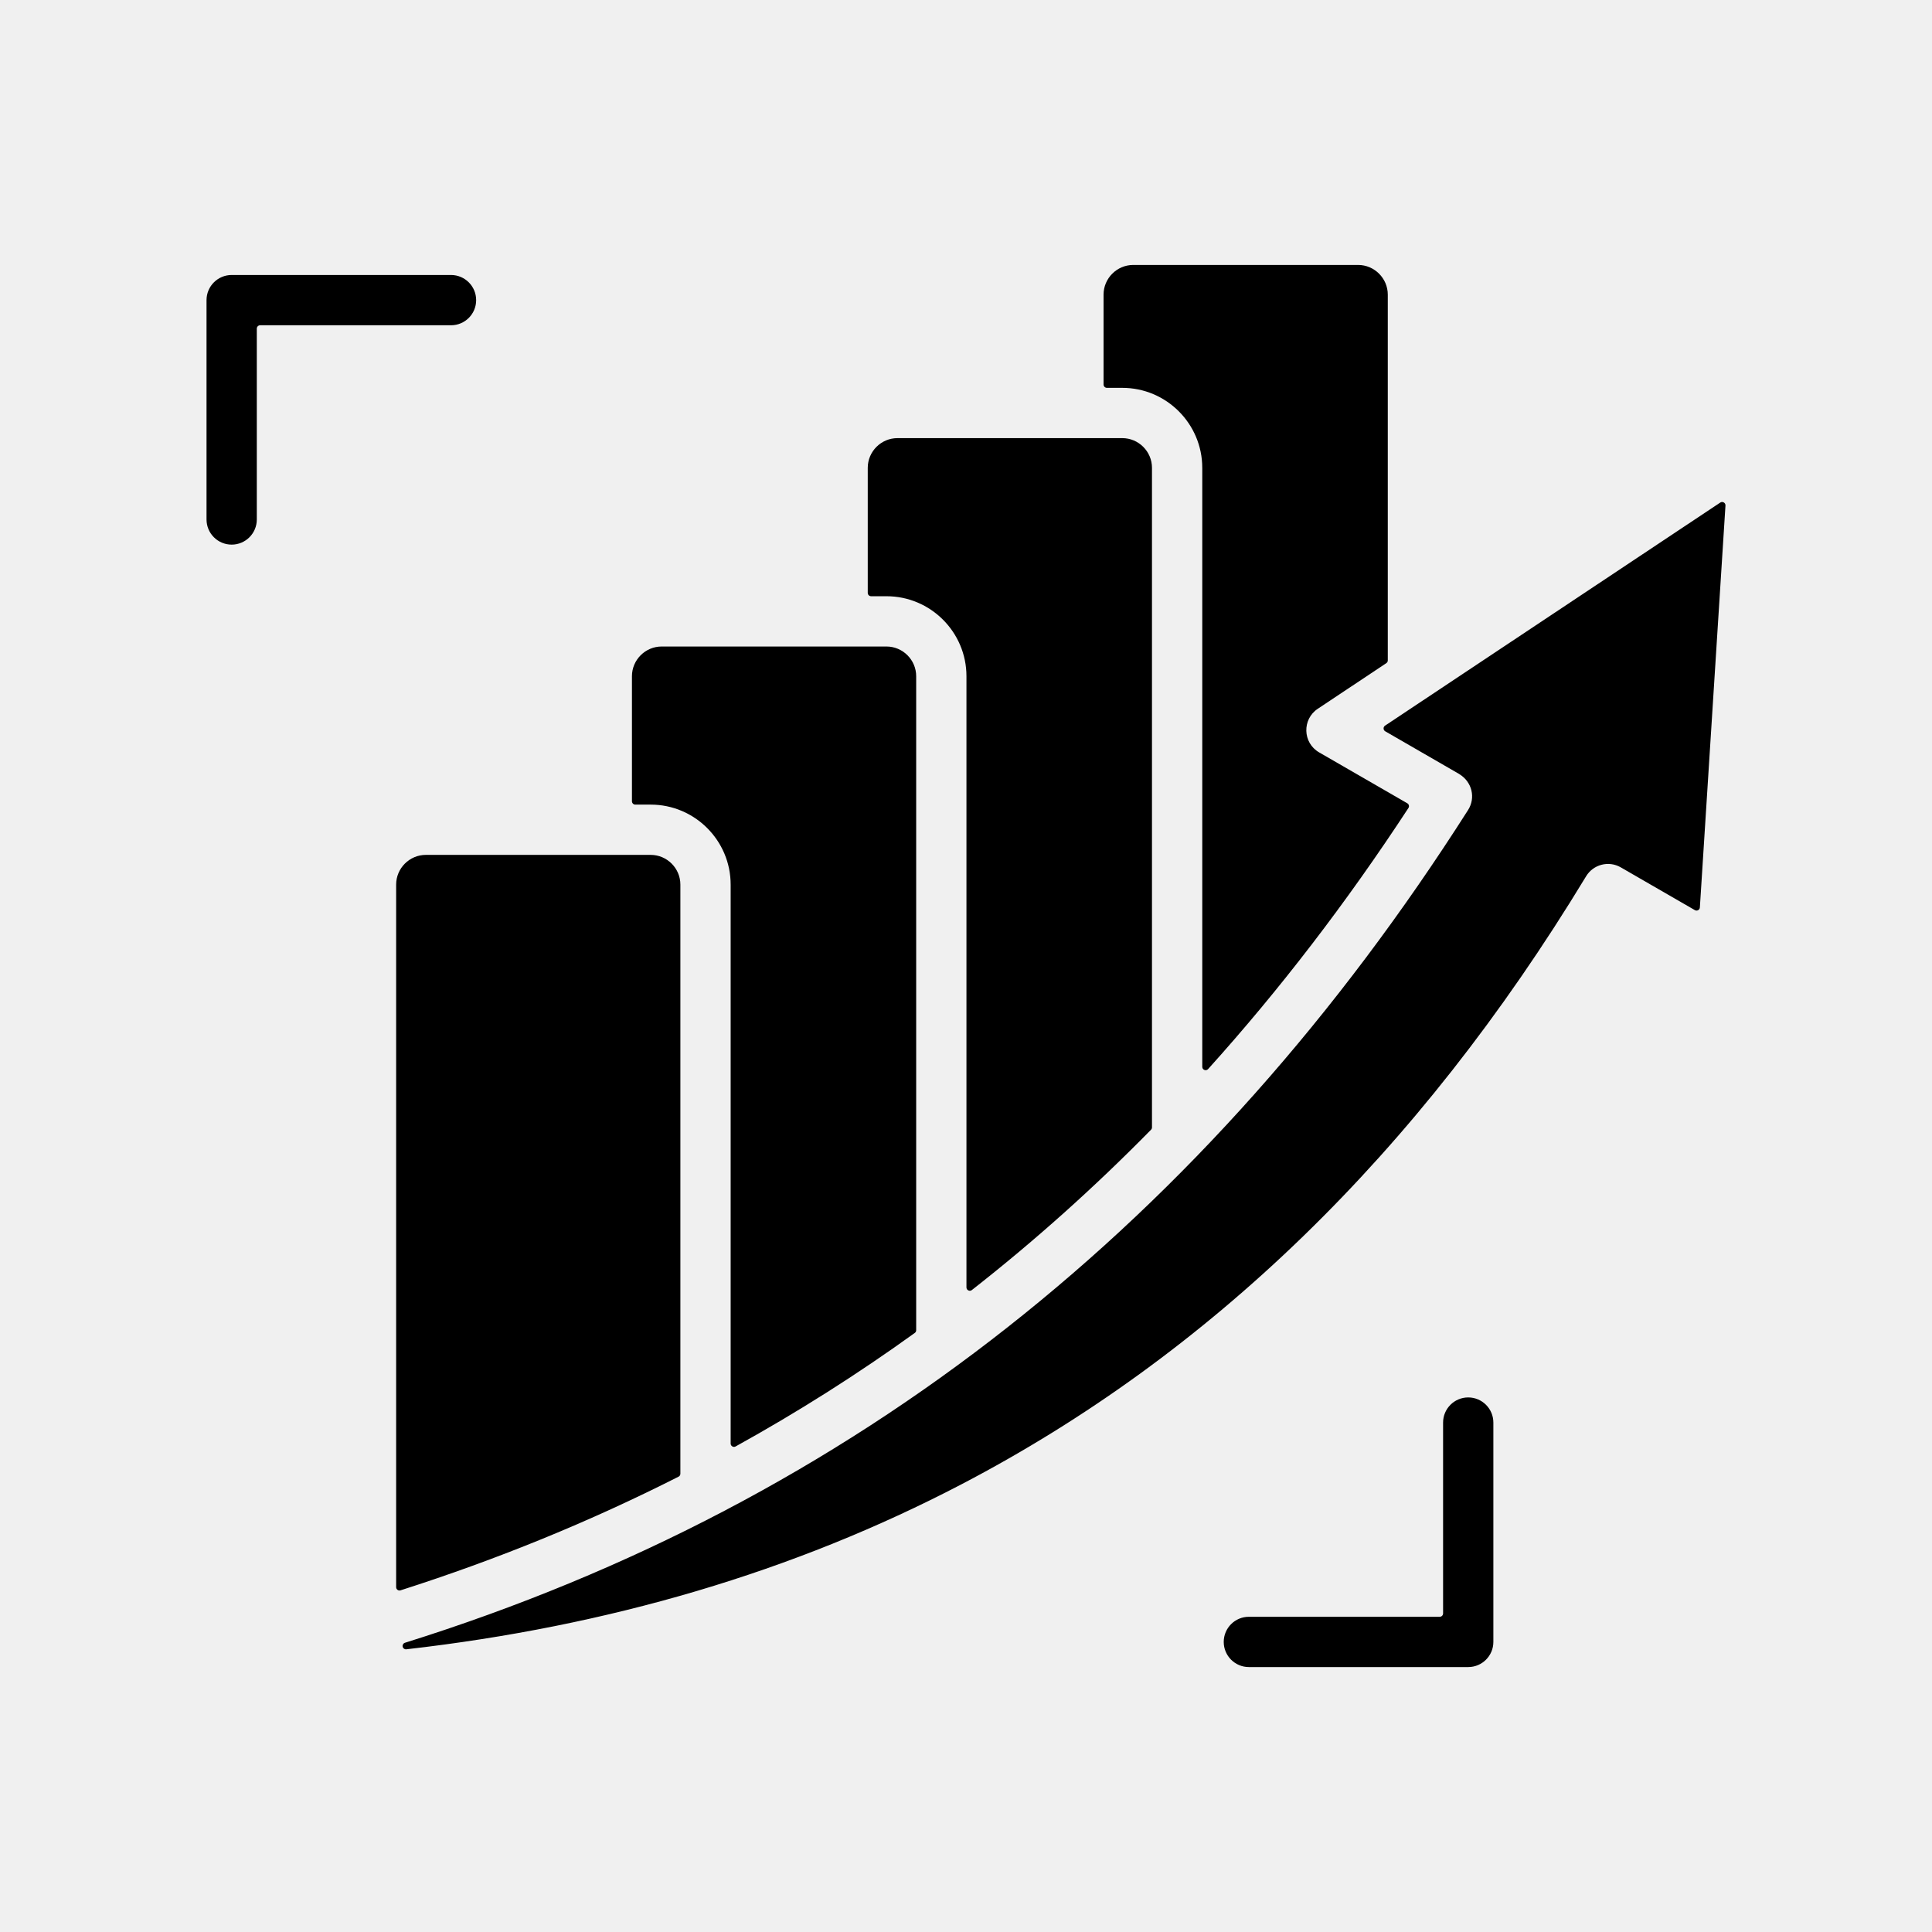
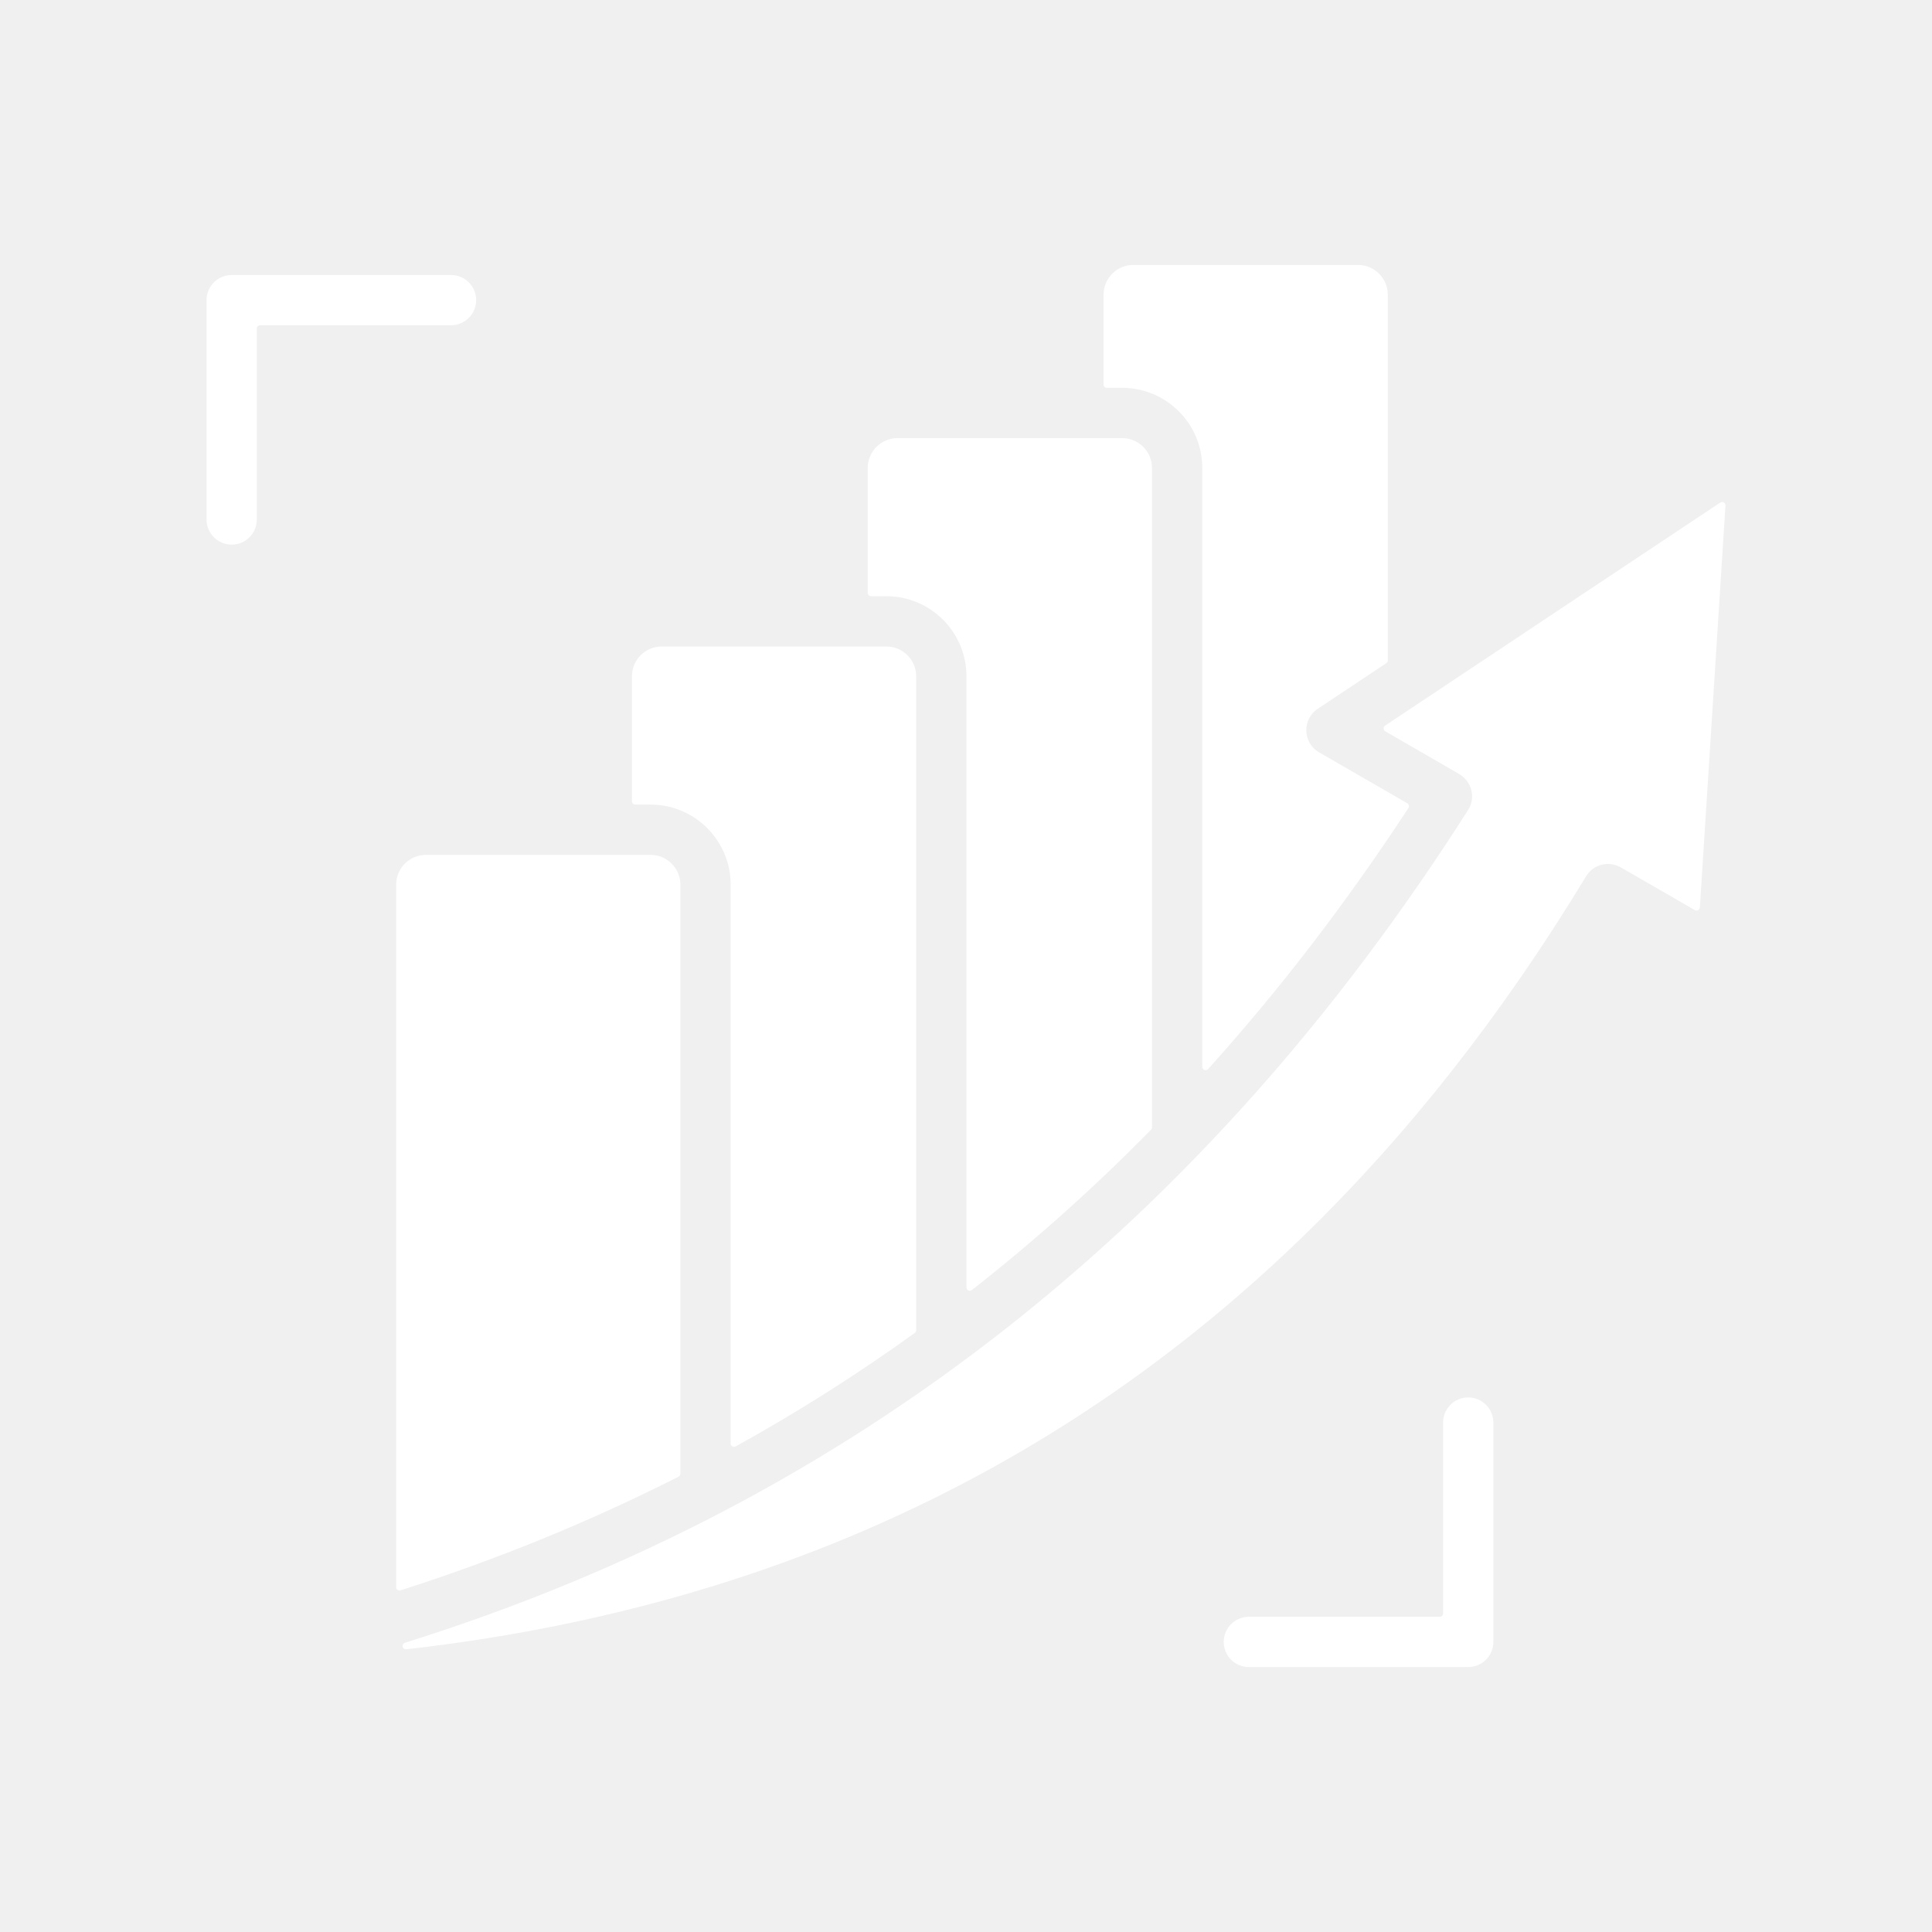
<svg xmlns="http://www.w3.org/2000/svg" id="Layer_1" enable-background="new 0 0 500 500" viewBox="0 0 500 500">
-   <path clip-rule="evenodd" d="m373.469 368.16c0-3.593 2.913-6.506 6.506-6.506s6.506 2.913 6.506 6.506v56.768c0 3.593-2.913 6.506-6.506 6.506h-56.768c-3.593 0-6.506-2.913-6.506-6.506s2.913-6.506 6.506-6.506h49.395c.478 0 .867-.389.867-.867zm71.734-238.098-86.746 57.729c-.257.171-.396.441-.387.75.01.309.166.569.433.723l19.168 11.067-.006.011c3.332 2.018 4.273 6.147 2.268 9.296-67.591 106.156-158.558 179.007-275.136 215.51-.429.134-.684.57-.589 1.01.094.437.501.73.946.679 52.311-5.958 100.299-20.049 143.723-42.725 63.818-33.325 117.927-85.27 161.572-157.277 1.844-3.114 5.855-4.176 9.002-2.367l19.176 11.071c.267.154.571.159.843.014.272-.146.436-.401.456-.709l6.623-104.004c.021-.337-.139-.637-.432-.806-.293-.17-.633-.159-.914.028zm-134.06-8.989c0-11.408-9.29-20.697-20.697-20.697h-3.98c-.478 0-.867-.389-.867-.867v-23.256c0-4.225 3.461-7.686 7.686-7.686h58.187c4.225 0 7.686 3.461 7.686 7.686v94.655c0 .299-.138.556-.387.722l-17.728 11.798c-4.082 2.708-3.94 8.809.338 11.282l22.825 13.178c.214.124.353.31.41.55.057.241.018.469-.118.676-16.037 24.503-33.321 47.019-51.842 67.562-.245.272-.613.36-.955.229s-.556-.444-.556-.81v-155.022zm-61.026 53.928c0-11.408-9.29-20.697-20.697-20.697h-3.98c-.478 0-.867-.389-.867-.867v-32.364c0-4.225 3.461-7.686 7.686-7.686h58.187c4.225 0 7.686 3.461 7.686 7.686v170.694c0 .236-.083.439-.249.608-14.726 14.99-30.182 28.817-46.363 41.486-.268.209-.609.246-.914.097-.306-.149-.488-.44-.488-.779v-158.178zm-61.025 53.928c0-11.408-9.29-20.697-20.697-20.697h-3.98c-.478 0-.867-.389-.867-.867v-32.363c0-4.225 3.461-7.686 7.686-7.686h58.187c4.225 0 7.686 3.461 7.686 7.686v169.256c0 .288-.127.536-.36.704-14.866 10.712-30.324 20.505-46.367 29.378-.276.153-.588.148-.86-.012s-.427-.431-.427-.747v-144.652zm-13.011 152.462c0 .335-.176.622-.475.773-22.855 11.589-46.841 21.39-71.952 29.414-.272.087-.545.043-.776-.126s-.356-.415-.356-.701v-181.822c0-4.225 3.461-7.686 7.686-7.686h58.187c4.225 0 7.686 3.461 7.686 7.686zm-109.62-246.949c0 3.593-2.913 6.506-6.506 6.506s-6.506-2.913-6.506-6.506v-56.768c0-3.593 2.913-6.506 6.506-6.506h56.768c3.593 0 6.506 2.913 6.506 6.506s-2.913 6.506-6.506 6.506h-49.395c-.478 0-.867.389-.867.867z" fill-rule="evenodd" />
+   <path clip-rule="evenodd" d="m373.469 368.16c0-3.593 2.913-6.506 6.506-6.506s6.506 2.913 6.506 6.506v56.768c0 3.593-2.913 6.506-6.506 6.506h-56.768c-3.593 0-6.506-2.913-6.506-6.506s2.913-6.506 6.506-6.506h49.395c.478 0 .867-.389.867-.867zm71.734-238.098-86.746 57.729c-.257.171-.396.441-.387.75.01.309.166.569.433.723l19.168 11.067-.006.011c3.332 2.018 4.273 6.147 2.268 9.296-67.591 106.156-158.558 179.007-275.136 215.51-.429.134-.684.57-.589 1.01.094.437.501.73.946.679 52.311-5.958 100.299-20.049 143.723-42.725 63.818-33.325 117.927-85.27 161.572-157.277 1.844-3.114 5.855-4.176 9.002-2.367l19.176 11.071c.267.154.571.159.843.014.272-.146.436-.401.456-.709l6.623-104.004c.021-.337-.139-.637-.432-.806-.293-.17-.633-.159-.914.028zm-134.06-8.989c0-11.408-9.29-20.697-20.697-20.697h-3.98c-.478 0-.867-.389-.867-.867v-23.256c0-4.225 3.461-7.686 7.686-7.686h58.187c4.225 0 7.686 3.461 7.686 7.686v94.655c0 .299-.138.556-.387.722l-17.728 11.798c-4.082 2.708-3.94 8.809.338 11.282l22.825 13.178c.214.124.353.31.41.55.057.241.018.469-.118.676-16.037 24.503-33.321 47.019-51.842 67.562-.245.272-.613.36-.955.229s-.556-.444-.556-.81v-155.022zm-61.026 53.928c0-11.408-9.29-20.697-20.697-20.697h-3.98c-.478 0-.867-.389-.867-.867v-32.364c0-4.225 3.461-7.686 7.686-7.686h58.187c4.225 0 7.686 3.461 7.686 7.686v170.694c0 .236-.083.439-.249.608-14.726 14.99-30.182 28.817-46.363 41.486-.268.209-.609.246-.914.097-.306-.149-.488-.44-.488-.779v-158.178zm-61.025 53.928c0-11.408-9.29-20.697-20.697-20.697h-3.98c-.478 0-.867-.389-.867-.867v-32.363c0-4.225 3.461-7.686 7.686-7.686h58.187c4.225 0 7.686 3.461 7.686 7.686v169.256c0 .288-.127.536-.36.704-14.866 10.712-30.324 20.505-46.367 29.378-.276.153-.588.148-.86-.012s-.427-.431-.427-.747v-144.652zm-13.011 152.462c0 .335-.176.622-.475.773-22.855 11.589-46.841 21.39-71.952 29.414-.272.087-.545.043-.776-.126s-.356-.415-.356-.701v-181.822c0-4.225 3.461-7.686 7.686-7.686h58.187c4.225 0 7.686 3.461 7.686 7.686zm-109.62-246.949c0 3.593-2.913 6.506-6.506 6.506s-6.506-2.913-6.506-6.506v-56.768c0-3.593 2.913-6.506 6.506-6.506h56.768c3.593 0 6.506 2.913 6.506 6.506s-2.913 6.506-6.506 6.506h-49.395c-.478 0-.867.389-.867.867z" fill-rule="evenodd" fill="#ffffff" />
</svg>
